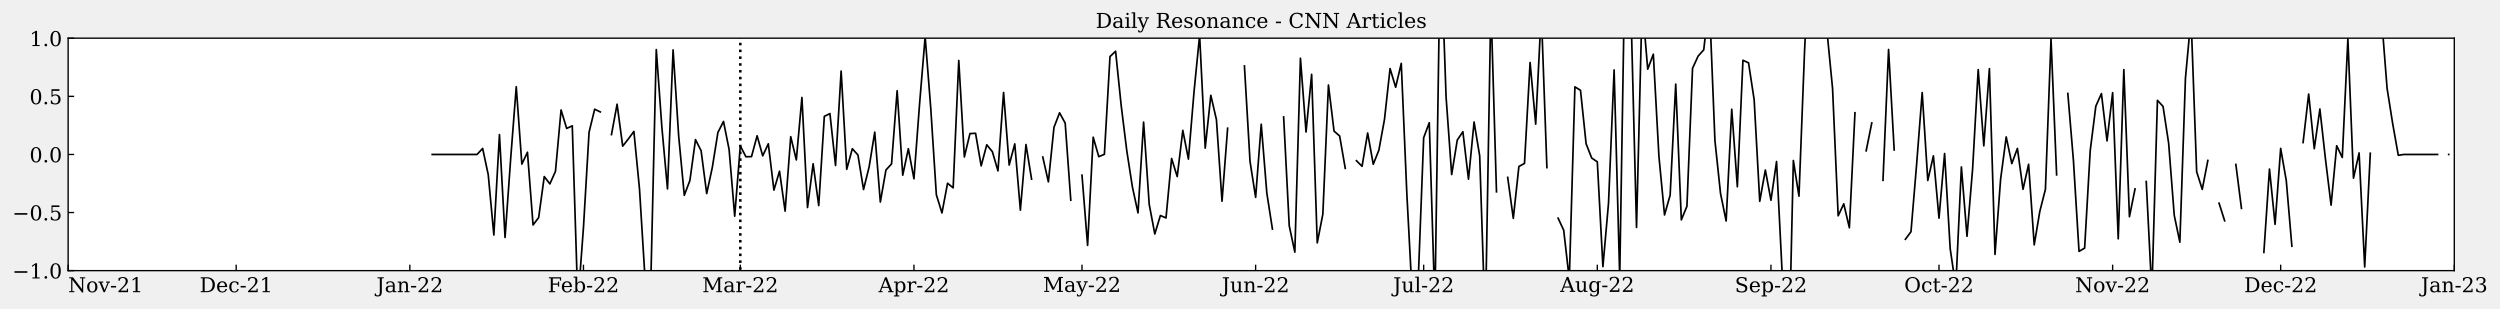
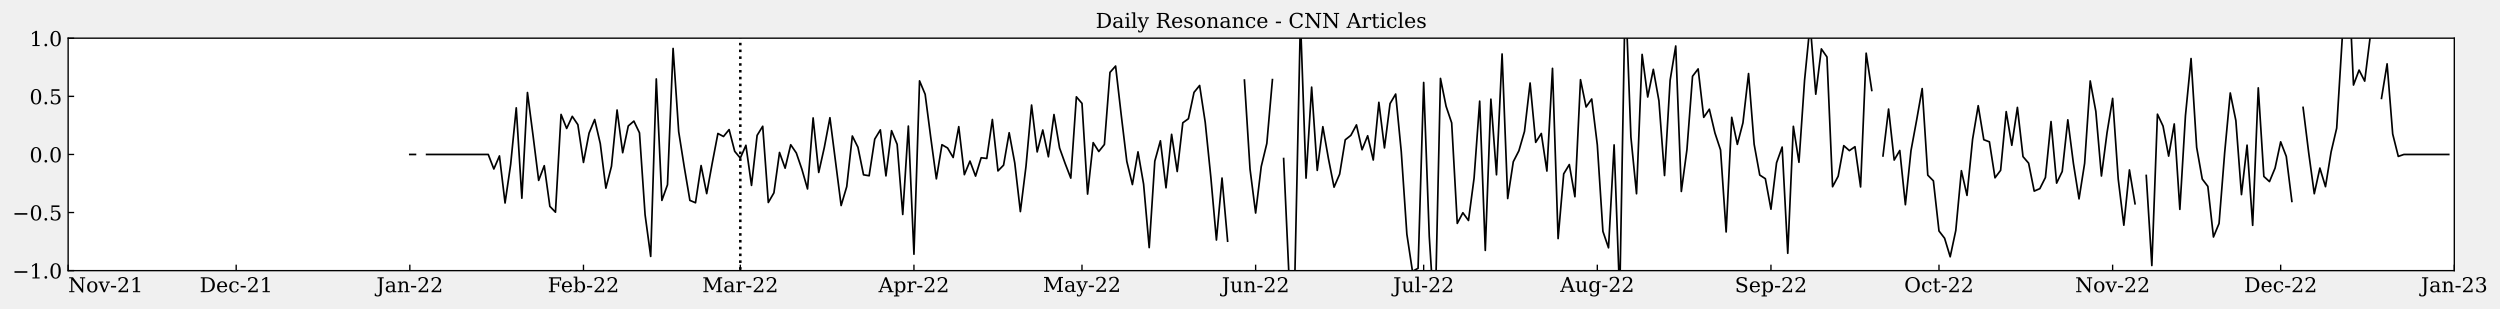
<svg xmlns="http://www.w3.org/2000/svg" xmlns:xlink="http://www.w3.org/1999/xlink" width="1461.55pt" height="180.532pt" viewBox="0 0 1461.55 180.532" version="1.1">
  <defs>
    <style type="text/css">*{stroke-linejoin: round; stroke-linecap: butt}</style>
  </defs>
  <g id="figure_1">
    <g id="patch_1">
      <path d="M 0 180.532  L 1461.55 180.532  L 1461.55 0  L 0 0  L 0 180.532  z " style="fill: none" />
    </g>
    <g id="axes_1">
      <g id="patch_2">
        <path d="M 39.839 158.218  L 1434.839 158.218  L 1434.839 22.318  L 39.839 22.318  z " style="fill: #ffffff" />
      </g>
      <g id="matplotlib.axis_1">
        <g id="xtick_1">
          <g id="line2d_1">
            <defs>
-               <path id="m3ab95b609b" d="M 0 0  L 0 -3.5  " style="stroke: #000000; stroke-width: 0.8" />
+               <path id="m2fd44be9a5" d="M 0 0  L 0 -3.5  " style="stroke: #000000; stroke-width: 0.8" />
            </defs>
            <g>
-               <use xlink:href="#m3ab95b609b" x="39.839" y="158.218" style="stroke: #000000; stroke-width: 0.8" />
+               <use xlink:href="#m2fd44be9a5" x="39.839" y="158.218" style="stroke: #000000; stroke-width: 0.8" />
            </g>
          </g>
          <g id="text_1">
            <g transform="translate(39.83937 170.8363)scale(0.12 -0.12)">
              <defs>
                <path id="DejaVuSerif-4e" d="M 313 0  L 313 331  L 941 331  L 941 4331  L 313 4331  L 313 4666  L 1509 4666  L 4306 984  L 4306 4331  L 3681 4331  L 3681 4666  L 5319 4666  L 5319 4331  L 4691 4331  L 4691 -91  L 4313 -91  L 1325 3841  L 1325 331  L 1953 331  L 1953 0  L 313 0  z " transform="scale(0.015625)" />
                <path id="DejaVuSerif-6f" d="M 1925 219  Q 2388 219 2623 584  Q 2859 950 2859 1663  Q 2859 2375 2623 2739  Q 2388 3103 1925 3103  Q 1463 3103 1227 2739  Q 991 2375 991 1663  Q 991 950 1228 584  Q 1466 219 1925 219  z M 1925 -91  Q 1200 -91 759 389  Q 319 869 319 1663  Q 319 2456 758 2934  Q 1197 3413 1925 3413  Q 2653 3413 3092 2934  Q 3531 2456 3531 1663  Q 3531 869 3092 389  Q 2653 -91 1925 -91  z " transform="scale(0.015625)" />
                <path id="DejaVuSerif-76" d="M 1581 0  L 359 2988  L -19 2988  L -19 3322  L 1509 3322  L 1509 2988  L 978 2988  L 1913 703  L 2847 2988  L 2350 2988  L 2350 3322  L 3597 3322  L 3597 2988  L 3225 2988  L 2003 0  L 1581 0  z " transform="scale(0.015625)" />
                <path id="DejaVuSerif-2d" d="M 281 1959  L 1881 1959  L 1881 1472  L 281 1472  L 281 1959  z " transform="scale(0.015625)" />
                <path id="DejaVuSerif-32" d="M 819 3553  L 469 3553  L 469 4384  Q 803 4563 1142 4656  Q 1481 4750 1806 4750  Q 2534 4750 2956 4397  Q 3378 4044 3378 3438  Q 3378 2753 2422 1800  Q 2347 1728 2309 1691  L 1131 513  L 3078 513  L 3078 1088  L 3444 1088  L 3444 0  L 434 0  L 434 341  L 1850 1753  Q 2319 2222 2519 2614  Q 2719 3006 2719 3438  Q 2719 3909 2473 4175  Q 2228 4441 1797 4441  Q 1350 4441 1106 4219  Q 863 3997 819 3553  z " transform="scale(0.015625)" />
                <path id="DejaVuSerif-31" d="M 909 0  L 909 331  L 1722 331  L 1722 4213  L 781 3603  L 781 4013  L 1919 4750  L 2350 4750  L 2350 331  L 3163 331  L 3163 0  L 909 0  z " transform="scale(0.015625)" />
              </defs>
              <use xlink:href="#DejaVuSerif-4e" />
              <use xlink:href="#DejaVuSerif-6f" x="87.5" />
              <use xlink:href="#DejaVuSerif-76" x="147.705" />
              <use xlink:href="#DejaVuSerif-2d" x="204.199" />
              <use xlink:href="#DejaVuSerif-32" x="237.988" />
              <use xlink:href="#DejaVuSerif-31" x="301.611" />
            </g>
          </g>
        </g>
        <g id="xtick_2">
          <g id="line2d_2">
            <g>
-               <use xlink:href="#m3ab95b609b" x="138.079" y="158.218" style="stroke: #000000; stroke-width: 0.8" />
+               <use xlink:href="#m2fd44be9a5" x="138.079" y="158.218" style="stroke: #000000; stroke-width: 0.8" />
            </g>
          </g>
          <g id="text_2">
            <g transform="translate(116.6944 170.8363)scale(0.12 -0.12)">
              <defs>
                <path id="DejaVuSerif-44" d="M 1581 331  L 2163 331  Q 3072 331 3558 850  Q 4044 1369 4044 2338  Q 4044 3306 3559 3818  Q 3075 4331 2163 4331  L 1581 4331  L 1581 331  z M 353 0  L 353 331  L 947 331  L 947 4331  L 353 4331  L 353 4666  L 2209 4666  Q 3416 4666 4089 4050  Q 4763 3434 4763 2338  Q 4763 1238 4088 619  Q 3413 0 2209 0  L 353 0  z " transform="scale(0.015625)" />
                <path id="DejaVuSerif-65" d="M 3469 1600  L 991 1600  L 991 1575  Q 991 903 1244 561  Q 1497 219 1991 219  Q 2369 219 2611 417  Q 2853 616 2950 1006  L 3413 1006  Q 3275 459 2904 184  Q 2534 -91 1931 -91  Q 1203 -91 761 389  Q 319 869 319 1663  Q 319 2450 753 2931  Q 1188 3413 1894 3413  Q 2647 3413 3050 2948  Q 3453 2484 3469 1600  z M 2791 1931  Q 2772 2513 2545 2808  Q 2319 3103 1894 3103  Q 1497 3103 1269 2806  Q 1041 2509 991 1931  L 2791 1931  z " transform="scale(0.015625)" />
                <path id="DejaVuSerif-63" d="M 3291 997  Q 3169 466 2822 187  Q 2475 -91 1925 -91  Q 1200 -91 759 389  Q 319 869 319 1663  Q 319 2459 759 2936  Q 1200 3413 1925 3413  Q 2241 3413 2553 3339  Q 2866 3266 3181 3116  L 3181 2266  L 2847 2266  Q 2781 2703 2561 2903  Q 2341 3103 1931 3103  Q 1466 3103 1228 2742  Q 991 2381 991 1663  Q 991 944 1227 581  Q 1463 219 1931 219  Q 2303 219 2525 412  Q 2747 606 2828 997  L 3291 997  z " transform="scale(0.015625)" />
              </defs>
              <use xlink:href="#DejaVuSerif-44" />
              <use xlink:href="#DejaVuSerif-65" x="80.176" />
              <use xlink:href="#DejaVuSerif-63" x="139.355" />
              <use xlink:href="#DejaVuSerif-2d" x="195.361" />
              <use xlink:href="#DejaVuSerif-32" x="229.15" />
              <use xlink:href="#DejaVuSerif-31" x="292.773" />
            </g>
          </g>
        </g>
        <g id="xtick_3">
          <g id="line2d_3">
            <g>
-               <use xlink:href="#m3ab95b609b" x="239.593" y="158.218" style="stroke: #000000; stroke-width: 0.8" />
+               <use xlink:href="#m2fd44be9a5" x="239.593" y="158.218" style="stroke: #000000; stroke-width: 0.8" />
            </g>
          </g>
          <g id="text_3">
            <g transform="translate(220.0826 170.8363)scale(0.12 -0.12)">
              <defs>
                <path id="DejaVuSerif-4a" d="M -538 -1119  L -538 -384  L -181 -384  Q -172 -694 -34 -845  Q 103 -997 378 -997  Q 750 -997 897 -762  Q 1044 -528 1044 153  L 1044 4331  L 319 4331  L 319 4666  L 2272 4666  L 2272 4331  L 1678 4331  L 1678 128  Q 1678 -644 1368 -987  Q 1059 -1331 372 -1331  Q 150 -1331 -79 -1278  Q -309 -1225 -538 -1119  z " transform="scale(0.015625)" />
                <path id="DejaVuSerif-61" d="M 2547 1044  L 2547 1747  L 1806 1747  Q 1378 1747 1168 1562  Q 959 1378 959 997  Q 959 650 1171 447  Q 1384 244 1747 244  Q 2106 244 2326 466  Q 2547 688 2547 1044  z M 3122 2075  L 3122 331  L 3634 331  L 3634 0  L 2547 0  L 2547 359  Q 2356 128 2106 18  Q 1856 -91 1522 -91  Q 969 -91 644 203  Q 319 497 319 997  Q 319 1513 691 1797  Q 1063 2081 1741 2081  L 2547 2081  L 2547 2309  Q 2547 2688 2317 2895  Q 2088 3103 1672 3103  Q 1328 3103 1125 2947  Q 922 2791 872 2484  L 575 2484  L 575 3156  Q 875 3284 1158 3348  Q 1441 3413 1709 3413  Q 2400 3413 2761 3070  Q 3122 2728 3122 2075  z " transform="scale(0.015625)" />
                <path id="DejaVuSerif-6e" d="M 263 0  L 263 331  L 781 331  L 781 2988  L 231 2988  L 231 3322  L 1356 3322  L 1356 2731  Q 1516 3069 1770 3241  Q 2025 3413 2363 3413  Q 2913 3413 3172 3097  Q 3431 2781 3431 2113  L 3431 331  L 3944 331  L 3944 0  L 2356 0  L 2356 331  L 2853 331  L 2853 1931  Q 2853 2541 2703 2767  Q 2553 2994 2175 2994  Q 1775 2994 1565 2701  Q 1356 2409 1356 1850  L 1356 331  L 1856 331  L 1856 0  L 263 0  z " transform="scale(0.015625)" />
              </defs>
              <use xlink:href="#DejaVuSerif-4a" />
              <use xlink:href="#DejaVuSerif-61" x="40.088" />
              <use xlink:href="#DejaVuSerif-6e" x="99.707" />
              <use xlink:href="#DejaVuSerif-2d" x="164.111" />
              <use xlink:href="#DejaVuSerif-32" x="197.9" />
              <use xlink:href="#DejaVuSerif-32" x="261.523" />
            </g>
          </g>
        </g>
        <g id="xtick_4">
          <g id="line2d_4">
            <g>
-               <use xlink:href="#m3ab95b609b" x="341.107" y="158.218" style="stroke: #000000; stroke-width: 0.8" />
+               <use xlink:href="#m2fd44be9a5" x="341.107" y="158.218" style="stroke: #000000; stroke-width: 0.8" />
            </g>
          </g>
          <g id="text_4">
            <g transform="translate(320.2185 170.8363)scale(0.12 -0.12)">
              <defs>
                <path id="DejaVuSerif-46" d="M 353 0  L 353 331  L 947 331  L 947 4331  L 353 4331  L 353 4666  L 4172 4666  L 4172 3628  L 3788 3628  L 3788 4281  L 1581 4281  L 1581 2719  L 3175 2719  L 3175 3303  L 3559 3303  L 3559 1753  L 3175 1753  L 3175 2338  L 1581 2338  L 1581 331  L 2328 331  L 2328 0  L 353 0  z " transform="scale(0.015625)" />
                <path id="DejaVuSerif-62" d="M 738 331  L 738 4531  L 184 4531  L 184 4863  L 1313 4863  L 1313 2803  Q 1481 3116 1742 3264  Q 2003 3413 2388 3413  Q 3000 3413 3387 2928  Q 3775 2444 3775 1663  Q 3775 881 3387 395  Q 3000 -91 2388 -91  Q 2003 -91 1742 57  Q 1481 206 1313 519  L 1313 0  L 184 0  L 184 331  L 738 331  z M 1313 1497  Q 1313 897 1542 583  Q 1772 269 2209 269  Q 2650 269 2876 622  Q 3103 975 3103 1663  Q 3103 2353 2876 2703  Q 2650 3053 2209 3053  Q 1772 3053 1542 2737  Q 1313 2422 1313 1825  L 1313 1497  z " transform="scale(0.015625)" />
              </defs>
              <use xlink:href="#DejaVuSerif-46" />
              <use xlink:href="#DejaVuSerif-65" x="63.885" />
              <use xlink:href="#DejaVuSerif-62" x="123.064" />
              <use xlink:href="#DejaVuSerif-2d" x="187.078" />
              <use xlink:href="#DejaVuSerif-32" x="220.867" />
              <use xlink:href="#DejaVuSerif-32" x="284.49" />
            </g>
          </g>
        </g>
        <g id="xtick_5">
          <g id="line2d_5">
            <g>
-               <use xlink:href="#m3ab95b609b" x="432.797" y="158.218" style="stroke: #000000; stroke-width: 0.8" />
+               <use xlink:href="#m2fd44be9a5" x="432.797" y="158.218" style="stroke: #000000; stroke-width: 0.8" />
            </g>
          </g>
          <g id="text_5">
            <g transform="translate(410.5456 170.8363)scale(0.12 -0.12)">
              <defs>
                <path id="DejaVuSerif-4d" d="M 353 0  L 353 331  L 947 331  L 947 4331  L 319 4331  L 319 4666  L 1678 4666  L 3316 1344  L 4953 4666  L 6228 4666  L 6228 4331  L 5606 4331  L 5606 331  L 6203 331  L 6203 0  L 4378 0  L 4378 331  L 4972 331  L 4972 3938  L 3372 684  L 2931 684  L 1331 3938  L 1331 331  L 1925 331  L 1925 0  L 353 0  z " transform="scale(0.015625)" />
                <path id="DejaVuSerif-72" d="M 3059 3328  L 3059 2497  L 2728 2497  Q 2713 2744 2591 2866  Q 2469 2988 2234 2988  Q 1809 2988 1582 2694  Q 1356 2400 1356 1850  L 1356 331  L 2022 331  L 2022 0  L 263 0  L 263 331  L 781 331  L 781 2994  L 231 2994  L 231 3322  L 1356 3322  L 1356 2731  Q 1525 3078 1790 3245  Q 2056 3413 2438 3413  Q 2578 3413 2733 3391  Q 2888 3369 3059 3328  z " transform="scale(0.015625)" />
              </defs>
              <use xlink:href="#DejaVuSerif-4d" />
              <use xlink:href="#DejaVuSerif-61" x="102.393" />
              <use xlink:href="#DejaVuSerif-72" x="162.012" />
              <use xlink:href="#DejaVuSerif-2d" x="209.814" />
              <use xlink:href="#DejaVuSerif-32" x="243.604" />
              <use xlink:href="#DejaVuSerif-32" x="307.227" />
            </g>
          </g>
        </g>
        <g id="xtick_6">
          <g id="line2d_6">
            <g>
-               <use xlink:href="#m3ab95b609b" x="534.311" y="158.218" style="stroke: #000000; stroke-width: 0.8" />
+               <use xlink:href="#m2fd44be9a5" x="534.311" y="158.218" style="stroke: #000000; stroke-width: 0.8" />
            </g>
          </g>
          <g id="text_6">
            <g transform="translate(513.6065 170.8363)scale(0.12 -0.12)">
              <defs>
                <path id="DejaVuSerif-41" d="M 1281 1691  L 2994 1691  L 2138 3909  L 1281 1691  z M -38 0  L -38 331  L 372 331  L 2034 4666  L 2559 4666  L 4225 331  L 4684 331  L 4684 0  L 2988 0  L 2988 331  L 3506 331  L 3116 1356  L 1153 1356  L 763 331  L 1275 331  L 1275 0  L -38 0  z " transform="scale(0.015625)" />
                <path id="DejaVuSerif-70" d="M 1313 1825  L 1313 1497  Q 1313 897 1542 583  Q 1772 269 2209 269  Q 2650 269 2876 622  Q 3103 975 3103 1663  Q 3103 2353 2876 2703  Q 2650 3053 2209 3053  Q 1772 3053 1542 2737  Q 1313 2422 1313 1825  z M 738 2988  L 184 2988  L 184 3322  L 1313 3322  L 1313 2803  Q 1481 3116 1742 3264  Q 2003 3413 2388 3413  Q 3000 3413 3387 2928  Q 3775 2444 3775 1663  Q 3775 881 3387 395  Q 3000 -91 2388 -91  Q 2003 -91 1742 57  Q 1481 206 1313 519  L 1313 -997  L 1856 -997  L 1856 -1331  L 184 -1331  L 184 -997  L 738 -997  L 738 2988  z " transform="scale(0.015625)" />
              </defs>
              <use xlink:href="#DejaVuSerif-41" />
              <use xlink:href="#DejaVuSerif-70" x="72.217" />
              <use xlink:href="#DejaVuSerif-72" x="136.23" />
              <use xlink:href="#DejaVuSerif-2d" x="184.033" />
              <use xlink:href="#DejaVuSerif-32" x="217.822" />
              <use xlink:href="#DejaVuSerif-32" x="281.445" />
            </g>
          </g>
        </g>
        <g id="xtick_7">
          <g id="line2d_7">
            <g>
-               <use xlink:href="#m3ab95b609b" x="632.551" y="158.218" style="stroke: #000000; stroke-width: 0.8" />
+               <use xlink:href="#m2fd44be9a5" x="632.551" y="158.218" style="stroke: #000000; stroke-width: 0.8" />
            </g>
          </g>
          <g id="text_7">
            <g transform="translate(609.7769 170.6656)scale(0.12 -0.12)">
              <defs>
                <path id="DejaVuSerif-79" d="M 1381 -609  L 1600 -56  L 359 2988  L -19 2988  L -19 3322  L 1509 3322  L 1509 2988  L 978 2988  L 1913 703  L 2847 2988  L 2350 2988  L 2350 3322  L 3597 3322  L 3597 2988  L 3225 2988  L 1703 -750  Q 1547 -1138 1356 -1280  Q 1166 -1422 819 -1422  Q 672 -1422 517 -1397  Q 363 -1372 206 -1325  L 206 -691  L 500 -691  Q 519 -903 608 -995  Q 697 -1088 884 -1088  Q 1056 -1088 1161 -992  Q 1266 -897 1381 -609  z " transform="scale(0.015625)" />
              </defs>
              <use xlink:href="#DejaVuSerif-4d" />
              <use xlink:href="#DejaVuSerif-61" x="102.393" />
              <use xlink:href="#DejaVuSerif-79" x="162.012" />
              <use xlink:href="#DejaVuSerif-2d" x="218.506" />
              <use xlink:href="#DejaVuSerif-32" x="252.295" />
              <use xlink:href="#DejaVuSerif-32" x="315.918" />
            </g>
          </g>
        </g>
        <g id="xtick_8">
          <g id="line2d_8">
            <g>
-               <use xlink:href="#m3ab95b609b" x="734.065" y="158.218" style="stroke: #000000; stroke-width: 0.8" />
+               <use xlink:href="#m2fd44be9a5" x="734.065" y="158.218" style="stroke: #000000; stroke-width: 0.8" />
            </g>
          </g>
          <g id="text_8">
            <g transform="translate(714.2675 170.8363)scale(0.12 -0.12)">
              <defs>
                <path id="DejaVuSerif-75" d="M 2266 3322  L 3341 3322  L 3341 331  L 3884 331  L 3884 0  L 2766 0  L 2766 588  Q 2606 256 2353 82  Q 2100 -91 1766 -91  Q 1213 -91 952 223  Q 691 538 691 1209  L 691 2988  L 172 2988  L 172 3322  L 1269 3322  L 1269 1388  Q 1269 781 1417 556  Q 1566 331 1947 331  Q 2347 331 2556 625  Q 2766 919 2766 1478  L 2766 2988  L 2266 2988  L 2266 3322  z " transform="scale(0.015625)" />
              </defs>
              <use xlink:href="#DejaVuSerif-4a" />
              <use xlink:href="#DejaVuSerif-75" x="40.088" />
              <use xlink:href="#DejaVuSerif-6e" x="104.492" />
              <use xlink:href="#DejaVuSerif-2d" x="168.896" />
              <use xlink:href="#DejaVuSerif-32" x="202.686" />
              <use xlink:href="#DejaVuSerif-32" x="266.309" />
            </g>
          </g>
        </g>
        <g id="xtick_9">
          <g id="line2d_9">
            <g>
-               <use xlink:href="#m3ab95b609b" x="832.304" y="158.218" style="stroke: #000000; stroke-width: 0.8" />
+               <use xlink:href="#m2fd44be9a5" x="832.304" y="158.218" style="stroke: #000000; stroke-width: 0.8" />
            </g>
          </g>
          <g id="text_9">
            <g transform="translate(814.4523 170.8363)scale(0.12 -0.12)">
              <defs>
                <path id="DejaVuSerif-6c" d="M 1313 331  L 1856 331  L 1856 0  L 184 0  L 184 331  L 738 331  L 738 4531  L 184 4531  L 184 4863  L 1313 4863  L 1313 331  z " transform="scale(0.015625)" />
              </defs>
              <use xlink:href="#DejaVuSerif-4a" />
              <use xlink:href="#DejaVuSerif-75" x="40.088" />
              <use xlink:href="#DejaVuSerif-6c" x="104.492" />
              <use xlink:href="#DejaVuSerif-2d" x="136.475" />
              <use xlink:href="#DejaVuSerif-32" x="170.264" />
              <use xlink:href="#DejaVuSerif-32" x="233.887" />
            </g>
          </g>
        </g>
        <g id="xtick_10">
          <g id="line2d_10">
            <g>
-               <use xlink:href="#m3ab95b609b" x="933.818" y="158.218" style="stroke: #000000; stroke-width: 0.8" />
+               <use xlink:href="#m2fd44be9a5" x="933.818" y="158.218" style="stroke: #000000; stroke-width: 0.8" />
            </g>
          </g>
          <g id="text_10">
            <g transform="translate(912.117 170.6656)scale(0.12 -0.12)">
              <defs>
                <path id="DejaVuSerif-67" d="M 3359 2988  L 3359 72  Q 3359 -644 2965 -1033  Q 2572 -1422 1844 -1422  Q 1516 -1422 1216 -1362  Q 916 -1303 641 -1184  L 641 -488  L 941 -488  Q 997 -813 1206 -963  Q 1416 -1113 1806 -1113  Q 2313 -1113 2548 -827  Q 2784 -541 2784 72  L 2784 519  Q 2616 206 2355 57  Q 2094 -91 1709 -91  Q 1097 -91 708 395  Q 319 881 319 1663  Q 319 2444 706 2928  Q 1094 3413 1709 3413  Q 2094 3413 2355 3264  Q 2616 3116 2784 2803  L 2784 3322  L 3909 3322  L 3909 2988  L 3359 2988  z M 2784 1825  Q 2784 2422 2554 2737  Q 2325 3053 1888 3053  Q 1444 3053 1217 2703  Q 991 2353 991 1663  Q 991 975 1217 622  Q 1444 269 1888 269  Q 2325 269 2554 583  Q 2784 897 2784 1497  L 2784 1825  z " transform="scale(0.015625)" />
              </defs>
              <use xlink:href="#DejaVuSerif-41" />
              <use xlink:href="#DejaVuSerif-75" x="72.217" />
              <use xlink:href="#DejaVuSerif-67" x="136.621" />
              <use xlink:href="#DejaVuSerif-2d" x="200.635" />
              <use xlink:href="#DejaVuSerif-32" x="234.424" />
              <use xlink:href="#DejaVuSerif-32" x="298.047" />
            </g>
          </g>
        </g>
        <g id="xtick_11">
          <g id="line2d_11">
            <g>
-               <use xlink:href="#m3ab95b609b" x="1035.332" y="158.218" style="stroke: #000000; stroke-width: 0.8" />
+               <use xlink:href="#m2fd44be9a5" x="1035.332" y="158.218" style="stroke: #000000; stroke-width: 0.8" />
            </g>
          </g>
          <g id="text_11">
            <g transform="translate(1014.167 170.8363)scale(0.12 -0.12)">
              <defs>
                <path id="DejaVuSerif-53" d="M 594 225  L 594 1288  L 953 1284  Q 969 753 1261 498  Q 1553 244 2150 244  Q 2706 244 2998 464  Q 3291 684 3291 1106  Q 3291 1444 3114 1625  Q 2938 1806 2369 1978  L 1753 2163  Q 1084 2366 811 2669  Q 538 2972 538 3500  Q 538 4094 959 4422  Q 1381 4750 2144 4750  Q 2469 4750 2856 4679  Q 3244 4609 3681 4475  L 3681 3481  L 3328 3481  Q 3275 3975 2998 4195  Q 2722 4416 2156 4416  Q 1663 4416 1405 4214  Q 1147 4013 1147 3628  Q 1147 3294 1340 3103  Q 1534 2913 2163 2725  L 2741 2553  Q 3375 2363 3645 2067  Q 3916 1772 3916 1275  Q 3916 597 3481 253  Q 3047 -91 2188 -91  Q 1803 -91 1404 -12  Q 1006 66 594 225  z " transform="scale(0.015625)" />
              </defs>
              <use xlink:href="#DejaVuSerif-53" />
              <use xlink:href="#DejaVuSerif-65" x="68.506" />
              <use xlink:href="#DejaVuSerif-70" x="127.686" />
              <use xlink:href="#DejaVuSerif-2d" x="191.699" />
              <use xlink:href="#DejaVuSerif-32" x="225.488" />
              <use xlink:href="#DejaVuSerif-32" x="289.111" />
            </g>
          </g>
        </g>
        <g id="xtick_12">
          <g id="line2d_12">
            <g>
-               <use xlink:href="#m3ab95b609b" x="1133.572" y="158.218" style="stroke: #000000; stroke-width: 0.8" />
+               <use xlink:href="#m2fd44be9a5" x="1133.572" y="158.218" style="stroke: #000000; stroke-width: 0.8" />
            </g>
          </g>
          <g id="text_12">
            <g transform="translate(1113.219 170.8363)scale(0.12 -0.12)">
              <defs>
                <path id="DejaVuSerif-4f" d="M 2625 244  Q 3391 244 3781 770  Q 4172 1297 4172 2328  Q 4172 3363 3781 3889  Q 3391 4416 2625 4416  Q 1856 4416 1465 3889  Q 1075 3363 1075 2328  Q 1075 1297 1465 770  Q 1856 244 2625 244  z M 2625 -91  Q 2150 -91 1751 65  Q 1353 222 1050 525  Q 700 875 529 1319  Q 359 1763 359 2328  Q 359 2894 529 3339  Q 700 3784 1050 4134  Q 1356 4441 1750 4595  Q 2144 4750 2625 4750  Q 3641 4750 4266 4084  Q 4891 3419 4891 2328  Q 4891 1769 4719 1320  Q 4547 872 4197 525  Q 3891 219 3497 64  Q 3103 -91 2625 -91  z " transform="scale(0.015625)" />
                <path id="DejaVuSerif-74" d="M 691 2988  L 184 2988  L 184 3322  L 691 3322  L 691 4353  L 1269 4353  L 1269 3322  L 2350 3322  L 2350 2988  L 1269 2988  L 1269 878  Q 1269 456 1350 337  Q 1431 219 1650 219  Q 1875 219 1978 351  Q 2081 484 2088 781  L 2522 781  Q 2497 328 2275 118  Q 2053 -91 1600 -91  Q 1103 -91 897 129  Q 691 350 691 878  L 691 2988  z " transform="scale(0.015625)" />
              </defs>
              <use xlink:href="#DejaVuSerif-4f" />
              <use xlink:href="#DejaVuSerif-63" x="81.982" />
              <use xlink:href="#DejaVuSerif-74" x="137.988" />
              <use xlink:href="#DejaVuSerif-2d" x="178.174" />
              <use xlink:href="#DejaVuSerif-32" x="211.963" />
              <use xlink:href="#DejaVuSerif-32" x="275.586" />
            </g>
          </g>
        </g>
        <g id="xtick_13">
          <g id="line2d_13">
            <g>
-               <use xlink:href="#m3ab95b609b" x="1235.086" y="158.218" style="stroke: #000000; stroke-width: 0.8" />
+               <use xlink:href="#m2fd44be9a5" x="1235.086" y="158.218" style="stroke: #000000; stroke-width: 0.8" />
            </g>
          </g>
          <g id="text_13">
            <g transform="translate(1213.171 170.8363)scale(0.12 -0.12)">
              <use xlink:href="#DejaVuSerif-4e" />
              <use xlink:href="#DejaVuSerif-6f" x="87.5" />
              <use xlink:href="#DejaVuSerif-76" x="147.705" />
              <use xlink:href="#DejaVuSerif-2d" x="204.199" />
              <use xlink:href="#DejaVuSerif-32" x="237.988" />
              <use xlink:href="#DejaVuSerif-32" x="301.611" />
            </g>
          </g>
        </g>
        <g id="xtick_14">
          <g id="line2d_14">
            <g>
-               <use xlink:href="#m3ab95b609b" x="1333.325" y="158.218" style="stroke: #000000; stroke-width: 0.8" />
+               <use xlink:href="#m2fd44be9a5" x="1333.325" y="158.218" style="stroke: #000000; stroke-width: 0.8" />
            </g>
          </g>
          <g id="text_14">
            <g transform="translate(1311.941 170.8363)scale(0.12 -0.12)">
              <use xlink:href="#DejaVuSerif-44" />
              <use xlink:href="#DejaVuSerif-65" x="80.176" />
              <use xlink:href="#DejaVuSerif-63" x="139.355" />
              <use xlink:href="#DejaVuSerif-2d" x="195.361" />
              <use xlink:href="#DejaVuSerif-32" x="229.15" />
              <use xlink:href="#DejaVuSerif-32" x="292.773" />
            </g>
          </g>
        </g>
        <g id="xtick_15">
          <g id="line2d_15">
            <g>
-               <use xlink:href="#m3ab95b609b" x="1434.839" y="158.218" style="stroke: #000000; stroke-width: 0.8" />
+               <use xlink:href="#m2fd44be9a5" x="1434.839" y="158.218" style="stroke: #000000; stroke-width: 0.8" />
            </g>
          </g>
          <g id="text_15">
            <g transform="translate(1415.329 170.8363)scale(0.12 -0.12)">
              <defs>
                <path id="DejaVuSerif-33" d="M 622 4469  Q 988 4606 1323 4678  Q 1659 4750 1953 4750  Q 2638 4750 3022 4454  Q 3406 4159 3406 3634  Q 3406 3213 3140 2930  Q 2875 2647 2388 2547  Q 2963 2466 3280 2130  Q 3597 1794 3597 1259  Q 3597 606 3158 257  Q 2719 -91 1894 -91  Q 1528 -91 1179 -12  Q 831 66 488 225  L 488 1131  L 838 1131  Q 869 681 1141 450  Q 1413 219 1906 219  Q 2384 219 2661 495  Q 2938 772 2938 1253  Q 2938 1803 2653 2086  Q 2369 2369 1819 2369  L 1522 2369  L 1522 2688  L 1678 2688  Q 2225 2688 2498 2914  Q 2772 3141 2772 3597  Q 2772 4006 2547 4223  Q 2322 4441 1900 4441  Q 1478 4441 1245 4241  Q 1013 4041 972 3647  L 622 3647  L 622 4469  z " transform="scale(0.015625)" />
              </defs>
              <use xlink:href="#DejaVuSerif-4a" />
              <use xlink:href="#DejaVuSerif-61" x="40.088" />
              <use xlink:href="#DejaVuSerif-6e" x="99.707" />
              <use xlink:href="#DejaVuSerif-2d" x="164.111" />
              <use xlink:href="#DejaVuSerif-32" x="197.9" />
              <use xlink:href="#DejaVuSerif-33" x="261.523" />
            </g>
          </g>
        </g>
      </g>
      <g id="matplotlib.axis_2">
        <g id="ytick_1">
          <g id="line2d_16">
            <defs>
-               <path id="m7d4b63c416" d="M 0 0  L 3.5 0  " style="stroke: #000000; stroke-width: 0.8" />
+               <path id="m6d1baf2af3" d="M 0 0  L 3.5 0  " style="stroke: #000000; stroke-width: 0.8" />
            </defs>
            <g>
-               <use xlink:href="#m7d4b63c416" x="39.839" y="158.218" style="stroke: #000000; stroke-width: 0.8" />
+               <use xlink:href="#m6d1baf2af3" x="39.839" y="158.218" style="stroke: #000000; stroke-width: 0.8" />
            </g>
          </g>
          <g id="text_16">
            <g transform="translate(7.2 162.7772)scale(0.12 -0.12)">
              <defs>
                <path id="DejaVuSerif-2212" d="M 678 2259  L 4684 2259  L 4684 1753  L 678 1753  L 678 2259  z " transform="scale(0.015625)" />
                <path id="DejaVuSerif-2e" d="M 603 325  Q 603 500 722 622  Q 841 744 1019 744  Q 1191 744 1312 622  Q 1434 500 1434 325  Q 1434 153 1312 31  Q 1191 -91 1019 -91  Q 841 -91 722 29  Q 603 150 603 325  z " transform="scale(0.015625)" />
                <path id="DejaVuSerif-30" d="M 2034 219  Q 2513 219 2750 744  Q 2988 1269 2988 2328  Q 2988 3391 2750 3916  Q 2513 4441 2034 4441  Q 1556 4441 1318 3916  Q 1081 3391 1081 2328  Q 1081 1269 1318 744  Q 1556 219 2034 219  z M 2034 -91  Q 1275 -91 848 546  Q 422 1184 422 2328  Q 422 3475 848 4112  Q 1275 4750 2034 4750  Q 2797 4750 3222 4112  Q 3647 3475 3647 2328  Q 3647 1184 3222 546  Q 2797 -91 2034 -91  z " transform="scale(0.015625)" />
              </defs>
              <use xlink:href="#DejaVuSerif-2212" />
              <use xlink:href="#DejaVuSerif-31" x="83.789" />
              <use xlink:href="#DejaVuSerif-2e" x="147.412" />
              <use xlink:href="#DejaVuSerif-30" x="179.199" />
            </g>
          </g>
        </g>
        <g id="ytick_2">
          <g id="line2d_17">
            <g>
-               <use xlink:href="#m7d4b63c416" x="39.839" y="124.26" style="stroke: #000000; stroke-width: 0.8" />
+               <use xlink:href="#m6d1baf2af3" x="39.839" y="124.26" style="stroke: #000000; stroke-width: 0.8" />
            </g>
          </g>
          <g id="text_17">
            <g transform="translate(7.2 128.8192)scale(0.12 -0.12)">
              <defs>
                <path id="DejaVuSerif-35" d="M 3219 4666  L 3219 4153  L 1081 4153  L 1081 2816  Q 1244 2928 1461 2984  Q 1678 3041 1947 3041  Q 2703 3041 3140 2622  Q 3578 2203 3578 1478  Q 3578 738 3136 323  Q 2694 -91 1894 -91  Q 1572 -91 1234 -12  Q 897 66 544 225  L 544 1131  L 897 1131  Q 925 688 1179 453  Q 1434 219 1894 219  Q 2388 219 2653 544  Q 2919 869 2919 1478  Q 2919 2084 2655 2407  Q 2391 2731 1894 2731  Q 1613 2731 1398 2631  Q 1184 2531 1019 2322  L 750 2322  L 750 4666  L 3219 4666  z " transform="scale(0.015625)" />
              </defs>
              <use xlink:href="#DejaVuSerif-2212" />
              <use xlink:href="#DejaVuSerif-30" x="83.789" />
              <use xlink:href="#DejaVuSerif-2e" x="147.412" />
              <use xlink:href="#DejaVuSerif-35" x="179.199" />
            </g>
          </g>
        </g>
        <g id="ytick_3">
          <g id="line2d_18">
            <g>
-               <use xlink:href="#m7d4b63c416" x="39.839" y="90.302" style="stroke: #000000; stroke-width: 0.8" />
+               <use xlink:href="#m6d1baf2af3" x="39.839" y="90.302" style="stroke: #000000; stroke-width: 0.8" />
            </g>
          </g>
          <g id="text_18">
            <g transform="translate(17.25562 94.86115)scale(0.12 -0.12)">
              <use xlink:href="#DejaVuSerif-30" />
              <use xlink:href="#DejaVuSerif-2e" x="63.623" />
              <use xlink:href="#DejaVuSerif-30" x="95.41" />
            </g>
          </g>
        </g>
        <g id="ytick_4">
          <g id="line2d_19">
            <g>
-               <use xlink:href="#m7d4b63c416" x="39.839" y="56.344" style="stroke: #000000; stroke-width: 0.8" />
+               <use xlink:href="#m6d1baf2af3" x="39.839" y="56.344" style="stroke: #000000; stroke-width: 0.8" />
            </g>
          </g>
          <g id="text_19">
            <g transform="translate(17.25562 60.90313)scale(0.12 -0.12)">
              <use xlink:href="#DejaVuSerif-30" />
              <use xlink:href="#DejaVuSerif-2e" x="63.623" />
              <use xlink:href="#DejaVuSerif-35" x="95.41" />
            </g>
          </g>
        </g>
        <g id="ytick_5">
          <g id="line2d_20">
            <g>
-               <use xlink:href="#m7d4b63c416" x="39.839" y="22.386" style="stroke: #000000; stroke-width: 0.8" />
+               <use xlink:href="#m6d1baf2af3" x="39.839" y="22.386" style="stroke: #000000; stroke-width: 0.8" />
            </g>
          </g>
          <g id="text_20">
            <g transform="translate(17.25562 26.9451)scale(0.12 -0.12)">
              <use xlink:href="#DejaVuSerif-31" />
              <use xlink:href="#DejaVuSerif-2e" x="63.623" />
              <use xlink:href="#DejaVuSerif-30" x="95.41" />
            </g>
          </g>
        </g>
      </g>
      <g id="line2d_21">
-         <path d="M 252.691 90.302  L 278.889 90.302  L 282.163 86.786  L 285.438 102.169  L 288.713 137.372  L 291.987 78.69  L 295.262 138.812  L 298.537 92.966  L 301.811 50.735  L 305.086 95.931  L 308.361 89.008  L 311.635 131.515  L 314.91 127.207  L 318.184 103.223  L 321.459 107.512  L 324.734 100.193  L 328.008 64.306  L 331.283 75.074  L 334.558 73.567  L 337.832 177.096  L 341.107 132.933  L 344.382 77.271  L 347.656 63.849  L 350.931 65.439  M 357.48 78.683  L 360.755 60.939  L 364.03 85.438  L 367.304 81.29  L 370.579 76.834  L 373.853 110.348  L 377.128 163.225  L 380.403 168.021  L 383.677 29.015  L 386.952 74.5  L 390.227 110.416  L 393.501 29.196  L 396.776 79.643  L 400.051 114.158  L 403.325 105.532  L 406.6 81.641  L 409.875 88.098  L 413.149 113.145  L 416.424 97.937  L 419.699 77.455  L 422.973 71.008  L 426.248 87.407  L 429.522 126.357  L 432.797 85.278  L 436.072 91.648  L 439.346 91.555  L 442.621 79.376  L 445.896 91.104  L 449.17 84.068  L 452.445 111.124  L 455.72 100.107  L 458.994 123.416  L 462.269 79.917  L 465.544 93.47  L 468.818 57.003  L 472.093 121.315  L 475.368 95.756  L 478.642 120.159  L 481.917 68.03  L 485.191 66.413  L 488.466 96.749  L 491.741 41.571  L 495.015 98.954  L 498.29 86.943  L 501.565 90.596  L 504.839 110.776  L 508.114 97.522  L 511.389 77.27  L 514.663 118.109  L 517.938 99.399  L 521.213 95.811  L 524.487 53.075  L 527.762 102.388  L 531.037 86.968  L 534.311 104.522  L 537.586 60.928  L 540.861 21.515  L 544.135 63.243  L 547.41 113.869  L 550.684 124.484  L 553.959 107.134  L 557.234 109.81  L 560.508 35.367  L 563.783 91.736  L 567.058 78.095  L 570.332 77.931  L 573.607 96.946  L 576.882 84.654  L 580.156 88.677  L 583.431 99.891  L 586.706 54.087  L 589.98 96.47  L 593.255 84.136  L 596.53 122.841  L 599.804 84.502  L 603.079 104.735  M 609.628 91.803  L 612.903 106.299  L 616.177 74.426  L 619.452 65.966  L 622.727 71.977  L 626.001 117.017  M 632.551 102.409  L 635.825 143.435  L 639.1 80.219  L 642.375 91.59  L 645.649 90.2  L 648.924 33.083  L 652.199 29.965  L 655.473 61.755  L 658.748 88.179  L 662.022 109.3  L 665.297 124.437  L 668.572 71.411  L 671.846 119.442  L 675.121 136.768  L 678.396 125.992  L 681.67 127.418  L 684.945 92.675  L 688.22 103.221  L 691.494 76.209  L 694.769 92.992  L 698.044 53.768  L 701.318 20.582  L 704.593 86.593  L 707.868 55.735  L 711.142 69.898  L 714.417 117.617  L 717.691 74.967  M 727.515 38.544  L 730.79 94.388  L 734.065 115.362  L 737.339 72.646  L 740.614 112.896  L 743.889 133.93  M 750.438 68.357  L 753.713 131.984  L 756.987 147.399  L 760.262 34.062  L 763.537 77.15  L 766.811 43.479  L 770.086 141.974  L 773.361 125.22  L 776.635 49.719  L 779.91 76.672  L 783.184 79.497  L 786.459 98.42  M 793.008 93.958  L 796.283 97.229  L 799.558 77.773  L 802.832 96.021  L 806.107 87.804  L 809.382 69.934  L 812.656 40.1  L 815.931 50.993  L 819.206 37.065  L 822.48 113.55  L 825.755 175.326  L 829.03 166.143  L 832.304 80.5  L 835.579 71.756  L 838.853 178.345  L 841.586 -1  M 843.377 -1  L 845.403 56.689  L 848.677 102.031  L 851.952 81.894  L 855.227 77.006  L 858.501 104.72  L 861.776 71.337  L 865.051 91.102  L 868.033 181.532  M 868.479 181.532  L 871.6 2.02  L 874.875 112.136  M 881.424 103.704  L 884.699 127.633  L 887.973 97.34  L 891.248 95.525  L 894.522 36.555  L 897.797 72.571  L 901.072 7.029  L 904.346 97.973  M 910.896 127.551  L 914.17 134.59  L 917.445 163.327  L 920.72 50.785  L 923.994 52.79  L 927.269 84.059  L 930.544 92.401  L 933.818 94.602  L 937.093 155.871  L 940.368 118.799  L 943.642 40.909  L 946.917 162.095  L 949.611 -1  M 952.98 -1  L 953.466 5.115  L 956.741 132.949  L 960.015 1.644  L 963.29 40.444  L 966.565 31.695  L 969.839 91.372  L 973.114 125.641  L 976.389 114.133  L 979.663 49.207  L 982.938 128.528  L 986.213 120.593  L 989.487 39.945  L 992.762 32.787  L 996.037 29.133  L 999.311 0.631  L 1002.586 82.255  L 1005.861 113.157  L 1009.135 129.17  L 1012.41 63.882  L 1015.684 109.154  L 1018.959 35.234  L 1022.234 36.755  L 1025.508 58.268  L 1028.783 117.657  L 1032.058 99.4  L 1035.332 117.073  L 1038.607 94.442  L 1041.882 159.586  L 1042.818 181.532  M 1046.416 181.532  L 1048.431 93.844  L 1051.706 114.671  L 1054.98 29.77  L 1056.492 -1  M 1061.004 -1  L 1061.53 5.862  L 1061.941 -1  M 1067.143 -1  L 1068.079 18.109  L 1071.353 51.766  L 1074.628 126.152  L 1077.903 119.18  L 1081.177 133.147  L 1084.452 65.935  M 1091.001 88.168  L 1094.276 71.857  M 1100.825 105.417  L 1104.1 28.951  L 1107.375 87.643  M 1113.924 139.887  L 1117.199 135.455  L 1120.473 96.331  L 1123.748 54.12  L 1127.022 105.49  L 1130.297 91.14  L 1133.572 127.519  L 1136.846 89.789  L 1140.121 145.411  L 1143.396 167.641  L 1146.67 97.625  L 1149.945 138.139  L 1153.22 98.827  L 1156.494 40.706  L 1159.769 85.25  L 1163.044 40.153  L 1166.318 148.725  L 1169.593 104.764  L 1172.868 80.064  L 1176.142 95.632  L 1179.417 86.78  L 1182.691 110.657  L 1185.966 96.053  L 1189.241 143.129  L 1192.515 123.572  L 1195.79 110.693  L 1199.065 22.899  L 1202.339 102.217  M 1208.889 54.644  L 1212.163 93.793  L 1215.438 146.944  L 1218.713 145.058  L 1221.987 88.007  L 1225.262 62.08  L 1228.537 54.719  L 1231.811 82.342  L 1235.086 54.199  L 1238.361 139.582  L 1241.635 40.724  L 1244.91 126.684  L 1248.184 110.451  M 1254.734 106.138  L 1258.008 171.143  L 1261.283 58.655  L 1264.558 62.214  L 1267.832 83.72  L 1271.107 125.887  L 1274.382 141.567  L 1277.656 45.727  L 1280.931 10.207  L 1284.206 100.394  L 1287.48 110.699  L 1290.755 93.806  M 1297.304 118.78  L 1300.579 129.091  M 1307.128 96.137  L 1310.403 121.82  M 1323.501 147.546  L 1326.776 98.851  L 1330.051 131.138  L 1333.325 86.789  L 1336.6 105.579  L 1339.875 143.952  M 1346.424 83.34  L 1349.699 54.996  L 1352.973 86.913  L 1356.248 63.759  L 1359.522 93.087  L 1362.797 119.922  L 1366.072 85.214  L 1369.346 92.065  L 1372.621 22.711  L 1375.896 104.115  L 1379.17 89.427  L 1382.445 156.036  L 1385.72 89.591  M 1392.269 9.953  L 1395.544 51.68  L 1398.818 72.344  L 1402.093 90.781  L 1405.368 90.302  L 1425.015 90.302  M 1431.565 90.302  " clip-path="url(#pd1a1dbd757)" style="fill: none; stroke: #000000; stroke-linecap: square" />
+         <path d="M 239.593 90.302  L 242.868 90.302  M 249.417 90.302  L 285.438 90.302  L 288.713 98.781  L 291.987 91.164  L 295.262 118.648  L 298.537 96.128  L 301.811 63.066  L 305.086 115.85  L 308.361 54.112  L 311.635 79.268  L 314.91 105.456  L 318.184 96.878  L 321.459 120.641  L 324.734 124.035  L 328.008 66.918  L 331.283 75.082  L 334.558 68.03  L 337.832 72.882  L 341.107 94.945  L 344.382 77.835  L 347.656 69.874  L 350.931 83.933  L 354.206 109.979  L 357.48 97.206  L 360.755 64.334  L 364.03 89.26  L 367.304 73.636  L 370.579 70.801  L 373.853 77.67  L 377.128 125.546  L 380.403 149.88  L 383.677 46.176  L 386.952 117.141  L 390.227 108.021  L 393.501 28.348  L 396.776 77.008  L 400.051 97.739  L 403.325 117.14  L 406.6 118.534  L 409.875 96.811  L 413.149 113.18  L 416.424 95.178  L 419.699 78.046  L 422.973 79.795  L 426.248 75.771  L 429.522 88.468  L 432.797 92.418  L 436.072 84.962  L 439.346 108.369  L 442.621 79.144  L 445.896 73.821  L 449.17 118.37  L 452.445 112.733  L 455.72 89.144  L 458.994 98.309  L 462.269 84.628  L 465.544 89.426  L 468.818 99.003  L 472.093 110.448  L 475.368 68.971  L 478.642 100.789  L 481.917 86.167  L 485.191 68.832  L 491.741 120.147  L 495.015 109.116  L 498.29 79.519  L 501.565 86.084  L 504.839 102.195  L 508.114 102.746  L 511.389 81.326  L 514.663 75.936  L 517.938 102.801  L 521.213 76.393  L 524.487 84.377  L 527.762 125.355  L 531.037 73.724  L 534.311 148.597  L 537.586 47.285  L 540.861 55.114  L 544.135 80.4  L 547.41 104.536  L 550.684 84.614  L 553.959 86.515  L 557.234 92.067  L 560.508 74.058  L 563.783 102.095  L 567.058 94.174  L 570.332 102.943  L 573.607 92.235  L 576.882 92.629  L 580.156 69.873  L 583.431 99.911  L 586.706 96.556  L 589.98 77.625  L 593.255 95.306  L 596.53 123.683  L 599.804 97.314  L 603.079 61.433  L 606.353 88.791  L 609.628 76.016  L 612.903 91.643  L 616.177 66.978  L 619.452 86.55  L 622.727 95.649  L 626.001 104.113  L 629.276 56.616  L 632.551 60.441  L 635.825 113.448  L 639.1 83.402  L 642.375 88.564  L 645.649 84.465  L 648.924 42.311  L 652.199 38.62  L 655.473 67.083  L 658.748 94.335  L 662.022 107.882  L 665.297 88.796  L 668.572 107.67  L 671.846 144.741  L 675.121 94.199  L 678.396 82.32  L 681.67 109.765  L 684.945 78.547  L 688.22 100.248  L 691.494 71.779  L 694.769 69.416  L 698.044 54.014  L 701.318 49.971  L 704.593 71.472  L 707.868 103.505  L 711.142 140.302  L 714.417 104.107  L 717.691 140.982  M 727.515 46.81  L 730.79 98.856  L 734.065 124.52  L 737.339 97.382  L 740.614 83.842  L 743.889 46.548  M 750.438 92.696  L 753.713 164.682  L 756.987 161.677  L 760.262 10.786  L 763.537 104.118  L 766.811 50.965  L 770.086 99.587  L 773.361 74.088  L 776.635 92.76  L 779.91 109.413  L 783.184 101.8  L 786.459 81.735  L 789.734 79.132  L 793.008 73.02  L 796.283 87.537  L 799.558 79.375  L 802.832 93.529  L 806.107 59.837  L 809.382 86.455  L 812.656 60.559  L 815.931 54.996  L 819.206 88.644  L 822.48 136.912  L 825.755 158.616  L 829.03 156.86  L 832.304 48.237  L 835.579 138.235  L 838.32 181.532  M 839.045 181.532  L 842.128 45.863  L 845.403 62.112  L 848.677 71.848  L 851.952 130.593  L 855.227 124.379  L 858.501 128.891  L 861.776 104.108  L 865.051 59.159  L 868.325 146.364  L 871.6 57.996  L 874.875 102.155  L 878.149 31.575  L 881.424 116.047  L 884.699 94.547  L 887.973 88.142  L 891.248 76.808  L 894.522 48.549  L 897.797 83.214  L 901.072 78.042  L 904.346 99.984  L 907.621 39.987  L 910.896 139.461  L 914.17 101.643  L 917.445 96.211  L 920.72 114.988  L 923.994 46.606  L 927.269 62.534  L 930.544 57.879  L 933.818 84.695  L 937.093 135.258  L 940.368 144.867  L 943.642 84.737  L 946.917 173.409  L 950.089 -1  M 950.403 -1  L 953.466 80.198  L 956.741 113.253  L 960.015 31.831  L 963.29 56.688  L 966.565 40.564  L 969.839 58.924  L 973.114 102.592  L 976.389 46.891  L 979.663 26.913  L 982.938 111.918  L 986.213 87.507  L 989.487 44.586  L 992.762 40.298  L 996.037 68.594  L 999.311 63.845  L 1002.586 77.737  L 1005.861 87.662  L 1009.135 135.577  L 1012.41 68.616  L 1015.684 84.389  L 1018.959 71.81  L 1022.234 43.026  L 1025.508 84.356  L 1028.783 102.335  L 1032.058 104.471  L 1035.332 122.288  L 1038.607 95.176  L 1041.882 85.993  L 1045.156 148.054  L 1048.431 73.866  L 1051.706 94.854  L 1054.98 46.959  L 1058.255 13.873  L 1061.53 55.055  L 1064.804 28.604  L 1068.079 33.31  L 1071.353 109.165  L 1074.628 103.037  L 1077.903 85.158  L 1081.177 88.053  L 1084.452 85.781  L 1087.727 109.267  L 1091.001 31.118  L 1094.276 52.868  M 1100.825 91.161  L 1104.1 63.785  L 1107.375 93.555  L 1110.649 87.992  L 1113.924 119.658  L 1117.199 88.081  L 1120.473 70.364  L 1123.748 51.8  L 1127.022 102.388  L 1130.297 105.731  L 1133.572 135.029  L 1136.846 139.288  L 1140.121 150.097  L 1143.396 134.718  L 1146.67 99.802  L 1149.945 114.214  L 1153.22 81.39  L 1156.494 61.808  L 1159.769 81.675  L 1163.044 82.913  L 1166.318 103.945  L 1169.593 99.572  L 1172.868 65.277  L 1176.142 84.923  L 1179.417 62.8  L 1182.691 91.566  L 1185.966 95.388  L 1189.241 111.714  L 1192.515 110.296  L 1195.79 103.783  L 1199.065 71.084  L 1202.339 107.05  L 1205.614 100.238  L 1208.889 70.075  L 1212.163 95.605  L 1215.438 116.241  L 1218.713 95.473  L 1221.987 47.35  L 1225.262 65.119  L 1228.537 102.869  L 1231.811 77.593  L 1235.086 57.539  L 1238.361 104.711  L 1241.635 131.635  L 1244.91 99.355  L 1248.184 119.124  M 1254.734 102.588  L 1258.008 155.207  L 1261.283 66.763  L 1264.558 73.724  L 1267.832 91.242  L 1271.107 72.489  L 1274.382 122.378  L 1277.656 67.619  L 1280.931 34.251  L 1284.206 86.136  L 1287.48 104.671  L 1290.755 108.976  L 1294.03 138.535  L 1297.304 130.644  L 1300.579 89.32  L 1303.853 54.37  L 1307.128 70.498  L 1310.403 113.749  L 1313.677 84.883  L 1316.952 131.72  L 1320.227 51.391  L 1323.501 103.161  L 1326.776 106.155  L 1330.051 98.262  L 1333.325 82.924  L 1336.6 91.426  L 1339.875 117.74  M 1346.424 62.793  L 1349.699 89.244  L 1352.973 113.229  L 1356.248 98.268  L 1359.522 109.122  L 1362.797 88.869  L 1366.072 74.923  L 1369.346 21.867  L 1371.033 -1  M 1373.598 -1  L 1375.896 49.695  L 1379.17 40.98  L 1382.445 47.416  L 1385.72 21.06  M 1392.269 57.514  L 1395.544 37.339  L 1398.818 78.333  L 1402.093 91.43  L 1405.368 90.302  L 1431.565 90.302  L 1431.565 90.302  " clip-path="url(#pf83f8972fe)" style="fill: none; stroke: #000000; stroke-linecap: square" />
      </g>
      <g id="LineCollection_1">
-         <path d="M 432.797 181.532  L 432.797 -1  " clip-path="url(#pd1a1dbd757)" style="fill: none; stroke-dasharray: 1.5,2.475; stroke-dashoffset: 0; stroke: #000000; stroke-width: 1.5" />
+         <path d="M 432.797 181.532  L 432.797 -1  " clip-path="url(#pf83f8972fe)" style="fill: none; stroke-dasharray: 1.5,2.475; stroke-dashoffset: 0; stroke: #000000; stroke-width: 1.5" />
      </g>
      <g id="patch_3">
        <path d="M 39.839 158.218  L 39.839 22.318  " style="fill: none; stroke: #000000; stroke-width: 0.8; stroke-linejoin: miter; stroke-linecap: square" />
      </g>
      <g id="patch_4">
        <path d="M 1434.839 158.218  L 1434.839 22.318  " style="fill: none; stroke: #000000; stroke-width: 0.8; stroke-linejoin: miter; stroke-linecap: square" />
      </g>
      <g id="patch_5">
        <path d="M 39.839 158.218  L 1434.839 158.218  " style="fill: none; stroke: #000000; stroke-width: 0.8; stroke-linejoin: miter; stroke-linecap: square" />
      </g>
      <g id="patch_6">
        <path d="M 39.839 22.318  L 1434.839 22.318  " style="fill: none; stroke: #000000; stroke-width: 0.8; stroke-linejoin: miter; stroke-linecap: square" />
      </g>
      <g id="text_21">
        <g transform="translate(640.5594 16.31812)scale(0.12 -0.12)">
          <defs>
            <path id="DejaVuSerif-69" d="M 622 4353  Q 622 4497 726 4603  Q 831 4709 978 4709  Q 1122 4709 1226 4603  Q 1331 4497 1331 4353  Q 1331 4206 1228 4103  Q 1125 4000 978 4000  Q 831 4000 726 4103  Q 622 4206 622 4353  z M 1356 331  L 1900 331  L 1900 0  L 231 0  L 231 331  L 781 331  L 781 2988  L 231 2988  L 231 3322  L 1356 3322  L 1356 331  z " transform="scale(0.015625)" />
            <path id="DejaVuSerif-20" transform="scale(0.015625)" />
            <path id="DejaVuSerif-52" d="M 3066 2316  Q 3284 2256 3442 2114  Q 3600 1972 3725 1716  L 4403 331  L 4972 331  L 4972 0  L 3872 0  L 3144 1484  Q 2934 1916 2759 2042  Q 2584 2169 2278 2169  L 1581 2169  L 1581 331  L 2241 331  L 2241 0  L 353 0  L 353 331  L 947 331  L 947 4331  L 353 4331  L 353 4666  L 2719 4666  Q 3400 4666 3770 4341  Q 4141 4016 4141 3419  Q 4141 2938 3870 2661  Q 3600 2384 3066 2316  z M 1581 2503  L 2503 2503  Q 2975 2503 3200 2726  Q 3425 2950 3425 3419  Q 3425 3888 3200 4109  Q 2975 4331 2503 4331  L 1581 4331  L 1581 2503  z " transform="scale(0.015625)" />
            <path id="DejaVuSerif-73" d="M 359 184  L 359 959  L 691 959  Q 703 588 923 403  Q 1144 219 1575 219  Q 1963 219 2166 364  Q 2369 509 2369 788  Q 2369 1006 2220 1140  Q 2072 1275 1594 1428  L 1178 1569  Q 750 1706 558 1912  Q 366 2119 366 2438  Q 366 2894 700 3153  Q 1034 3413 1625 3413  Q 1888 3413 2178 3344  Q 2469 3275 2778 3144  L 2778 2419  L 2447 2419  Q 2434 2741 2221 2922  Q 2009 3103 1644 3103  Q 1281 3103 1095 2975  Q 909 2847 909 2591  Q 909 2381 1050 2254  Q 1191 2128 1613 1997  L 2069 1856  Q 2541 1709 2748 1489  Q 2956 1269 2956 922  Q 2956 450 2595 179  Q 2234 -91 1600 -91  Q 1278 -91 972 -22  Q 666 47 359 184  z " transform="scale(0.015625)" />
            <path id="DejaVuSerif-43" d="M 4513 1234  Q 4306 581 3820 245  Q 3334 -91 2591 -91  Q 2134 -91 1743 65  Q 1353 222 1050 525  Q 700 875 529 1320  Q 359 1766 359 2328  Q 359 3416 987 4083  Q 1616 4750 2644 4750  Q 3025 4750 3456 4650  Q 3888 4550 4384 4347  L 4384 3272  L 4031 3272  Q 3916 3859 3567 4137  Q 3219 4416 2591 4416  Q 1844 4416 1459 3886  Q 1075 3356 1075 2328  Q 1075 1303 1459 773  Q 1844 244 2591 244  Q 3113 244 3450 492  Q 3788 741 3938 1234  L 4513 1234  z " transform="scale(0.015625)" />
          </defs>
          <use xlink:href="#DejaVuSerif-44" />
          <use xlink:href="#DejaVuSerif-61" x="80.176" />
          <use xlink:href="#DejaVuSerif-69" x="139.795" />
          <use xlink:href="#DejaVuSerif-6c" x="171.777" />
          <use xlink:href="#DejaVuSerif-79" x="203.76" />
          <use xlink:href="#DejaVuSerif-20" x="260.254" />
          <use xlink:href="#DejaVuSerif-52" x="292.041" />
          <use xlink:href="#DejaVuSerif-65" x="367.334" />
          <use xlink:href="#DejaVuSerif-73" x="426.514" />
          <use xlink:href="#DejaVuSerif-6f" x="477.832" />
          <use xlink:href="#DejaVuSerif-6e" x="538.037" />
          <use xlink:href="#DejaVuSerif-61" x="602.441" />
          <use xlink:href="#DejaVuSerif-6e" x="662.061" />
          <use xlink:href="#DejaVuSerif-63" x="726.465" />
          <use xlink:href="#DejaVuSerif-65" x="782.471" />
          <use xlink:href="#DejaVuSerif-20" x="841.65" />
          <use xlink:href="#DejaVuSerif-2d" x="873.438" />
          <use xlink:href="#DejaVuSerif-20" x="907.227" />
          <use xlink:href="#DejaVuSerif-43" x="939.014" />
          <use xlink:href="#DejaVuSerif-4e" x="1015.527" />
          <use xlink:href="#DejaVuSerif-4e" x="1103.027" />
          <use xlink:href="#DejaVuSerif-20" x="1190.527" />
          <use xlink:href="#DejaVuSerif-41" x="1222.314" />
          <use xlink:href="#DejaVuSerif-72" x="1294.531" />
          <use xlink:href="#DejaVuSerif-74" x="1342.334" />
          <use xlink:href="#DejaVuSerif-69" x="1382.52" />
          <use xlink:href="#DejaVuSerif-63" x="1414.502" />
          <use xlink:href="#DejaVuSerif-6c" x="1470.508" />
          <use xlink:href="#DejaVuSerif-65" x="1502.49" />
          <use xlink:href="#DejaVuSerif-73" x="1561.67" />
        </g>
      </g>
    </g>
  </g>
  <defs>
-     <clipPath id="pd1a1dbd757">
+     <clipPath id="pf83f8972fe">
      <rect x="39.839" y="22.318" width="1395" height="135.9" />
    </clipPath>
  </defs>
</svg>
